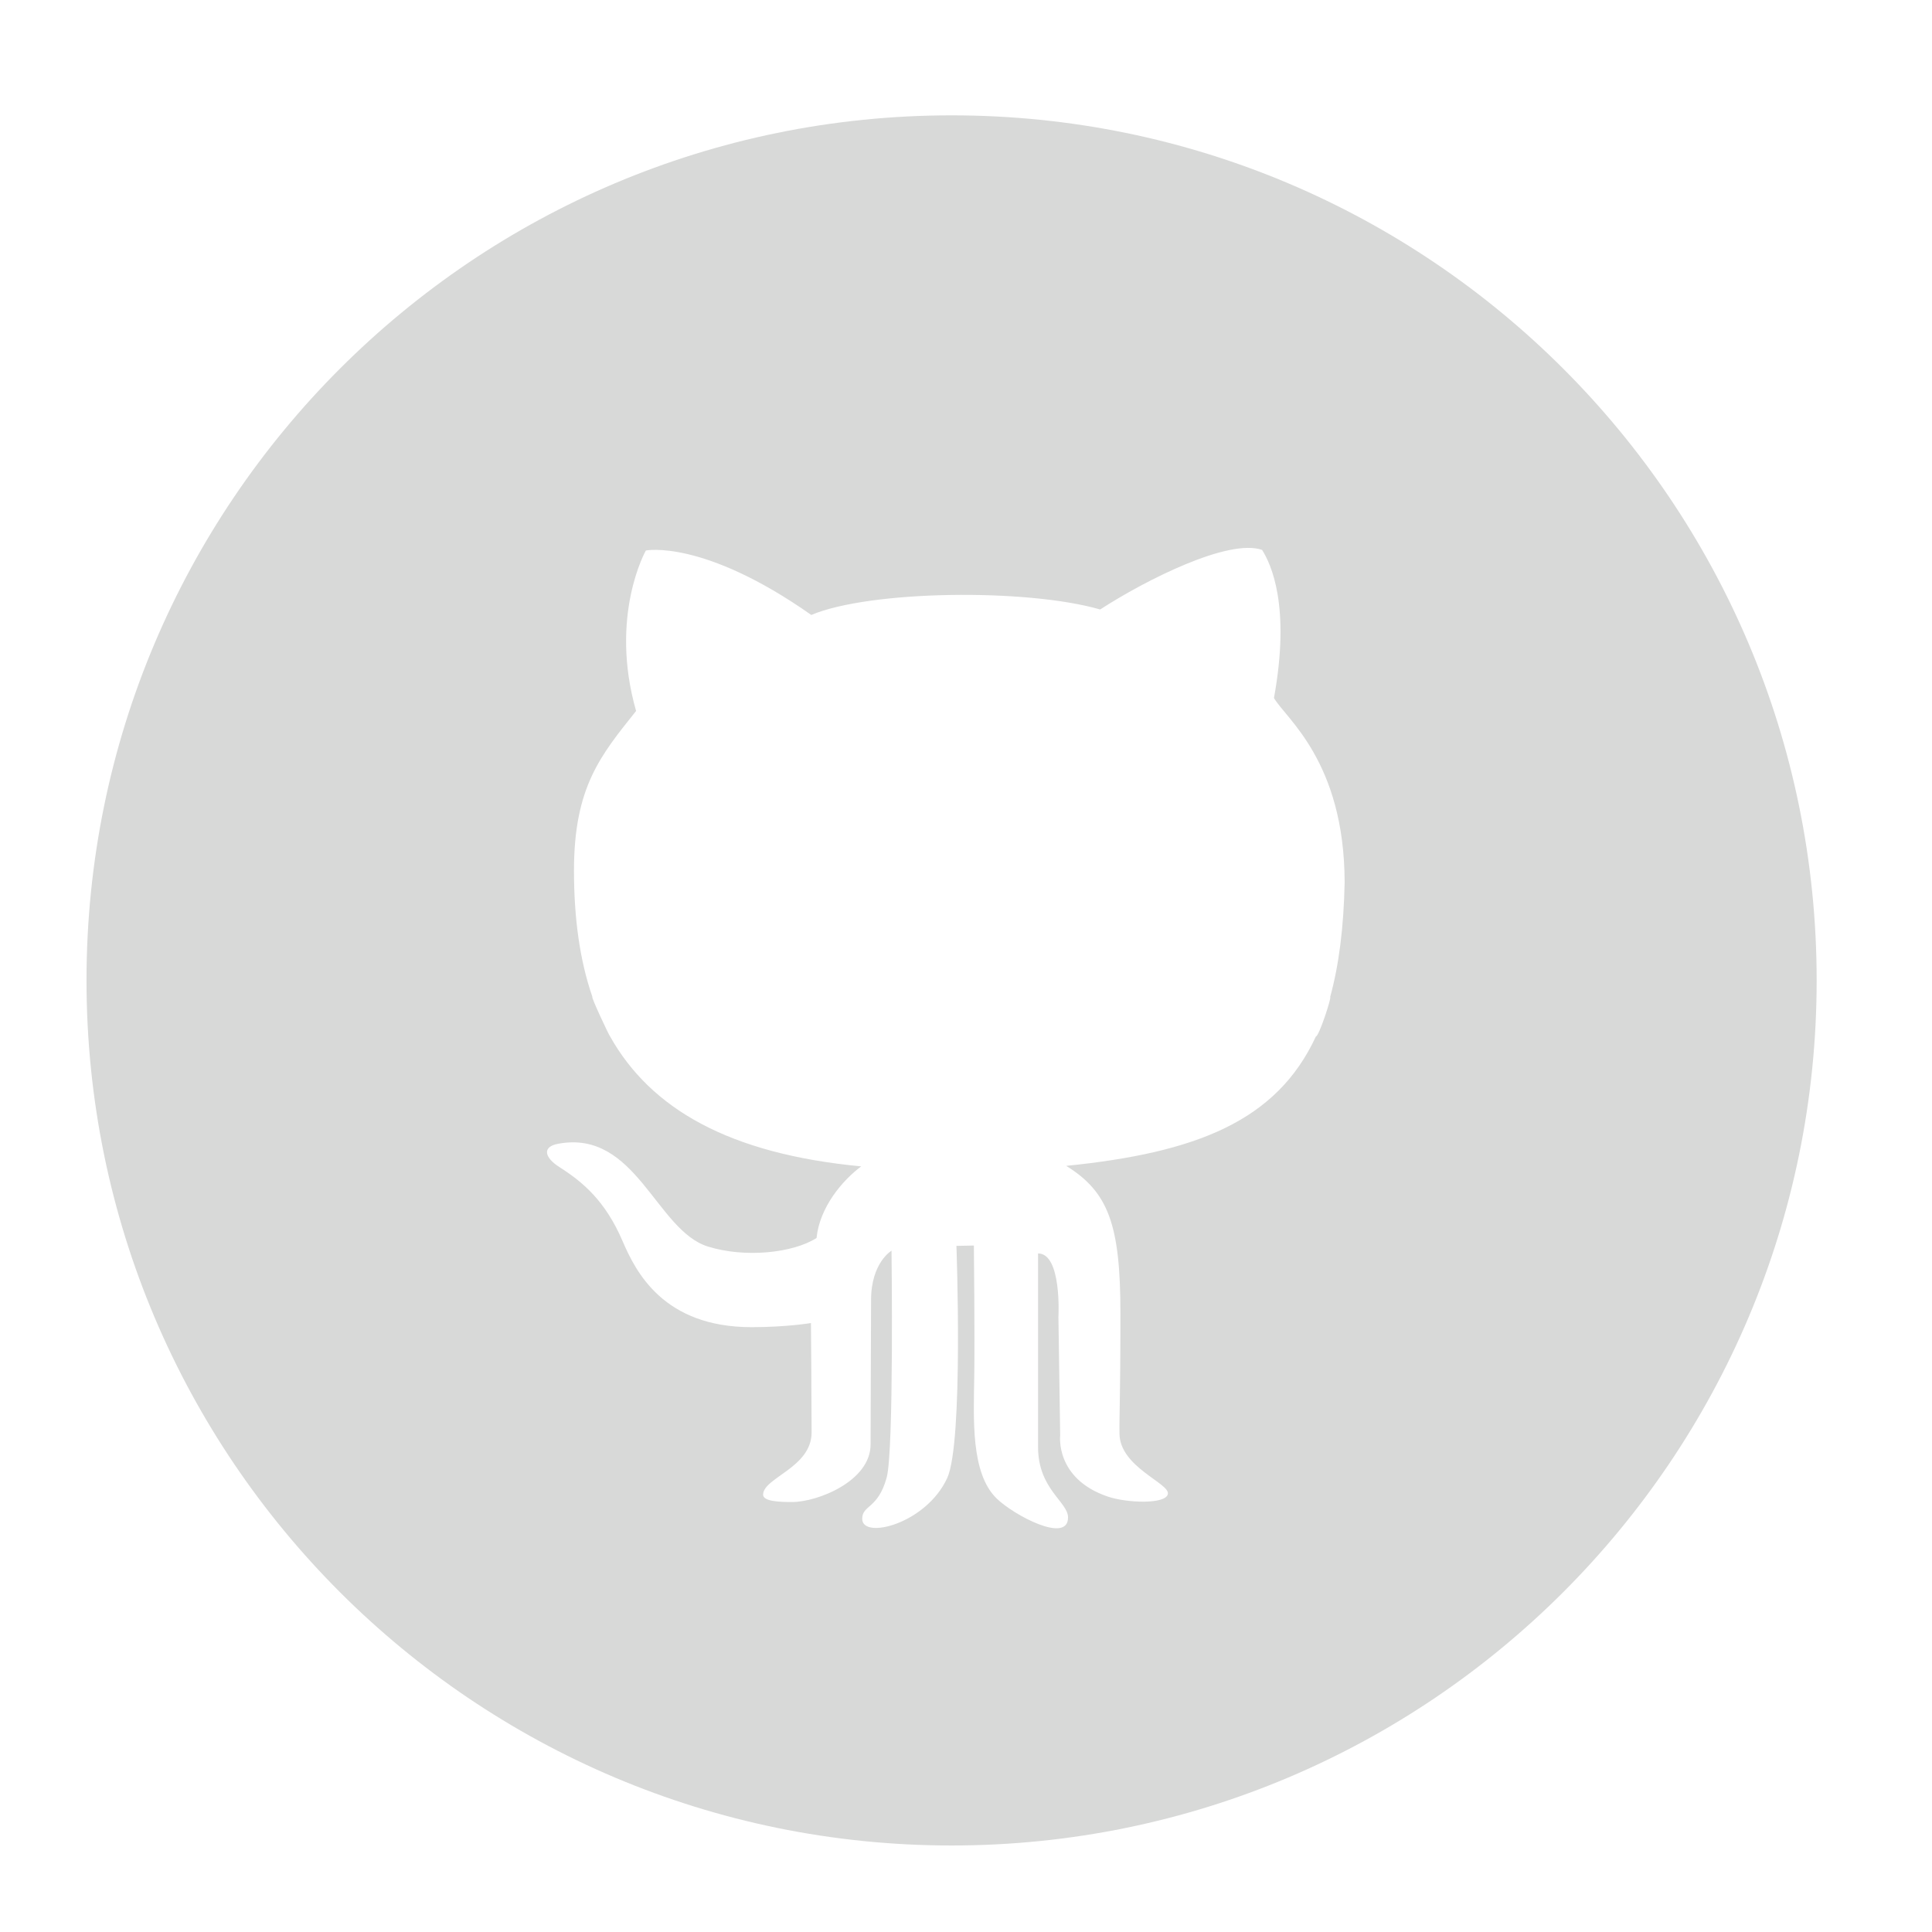
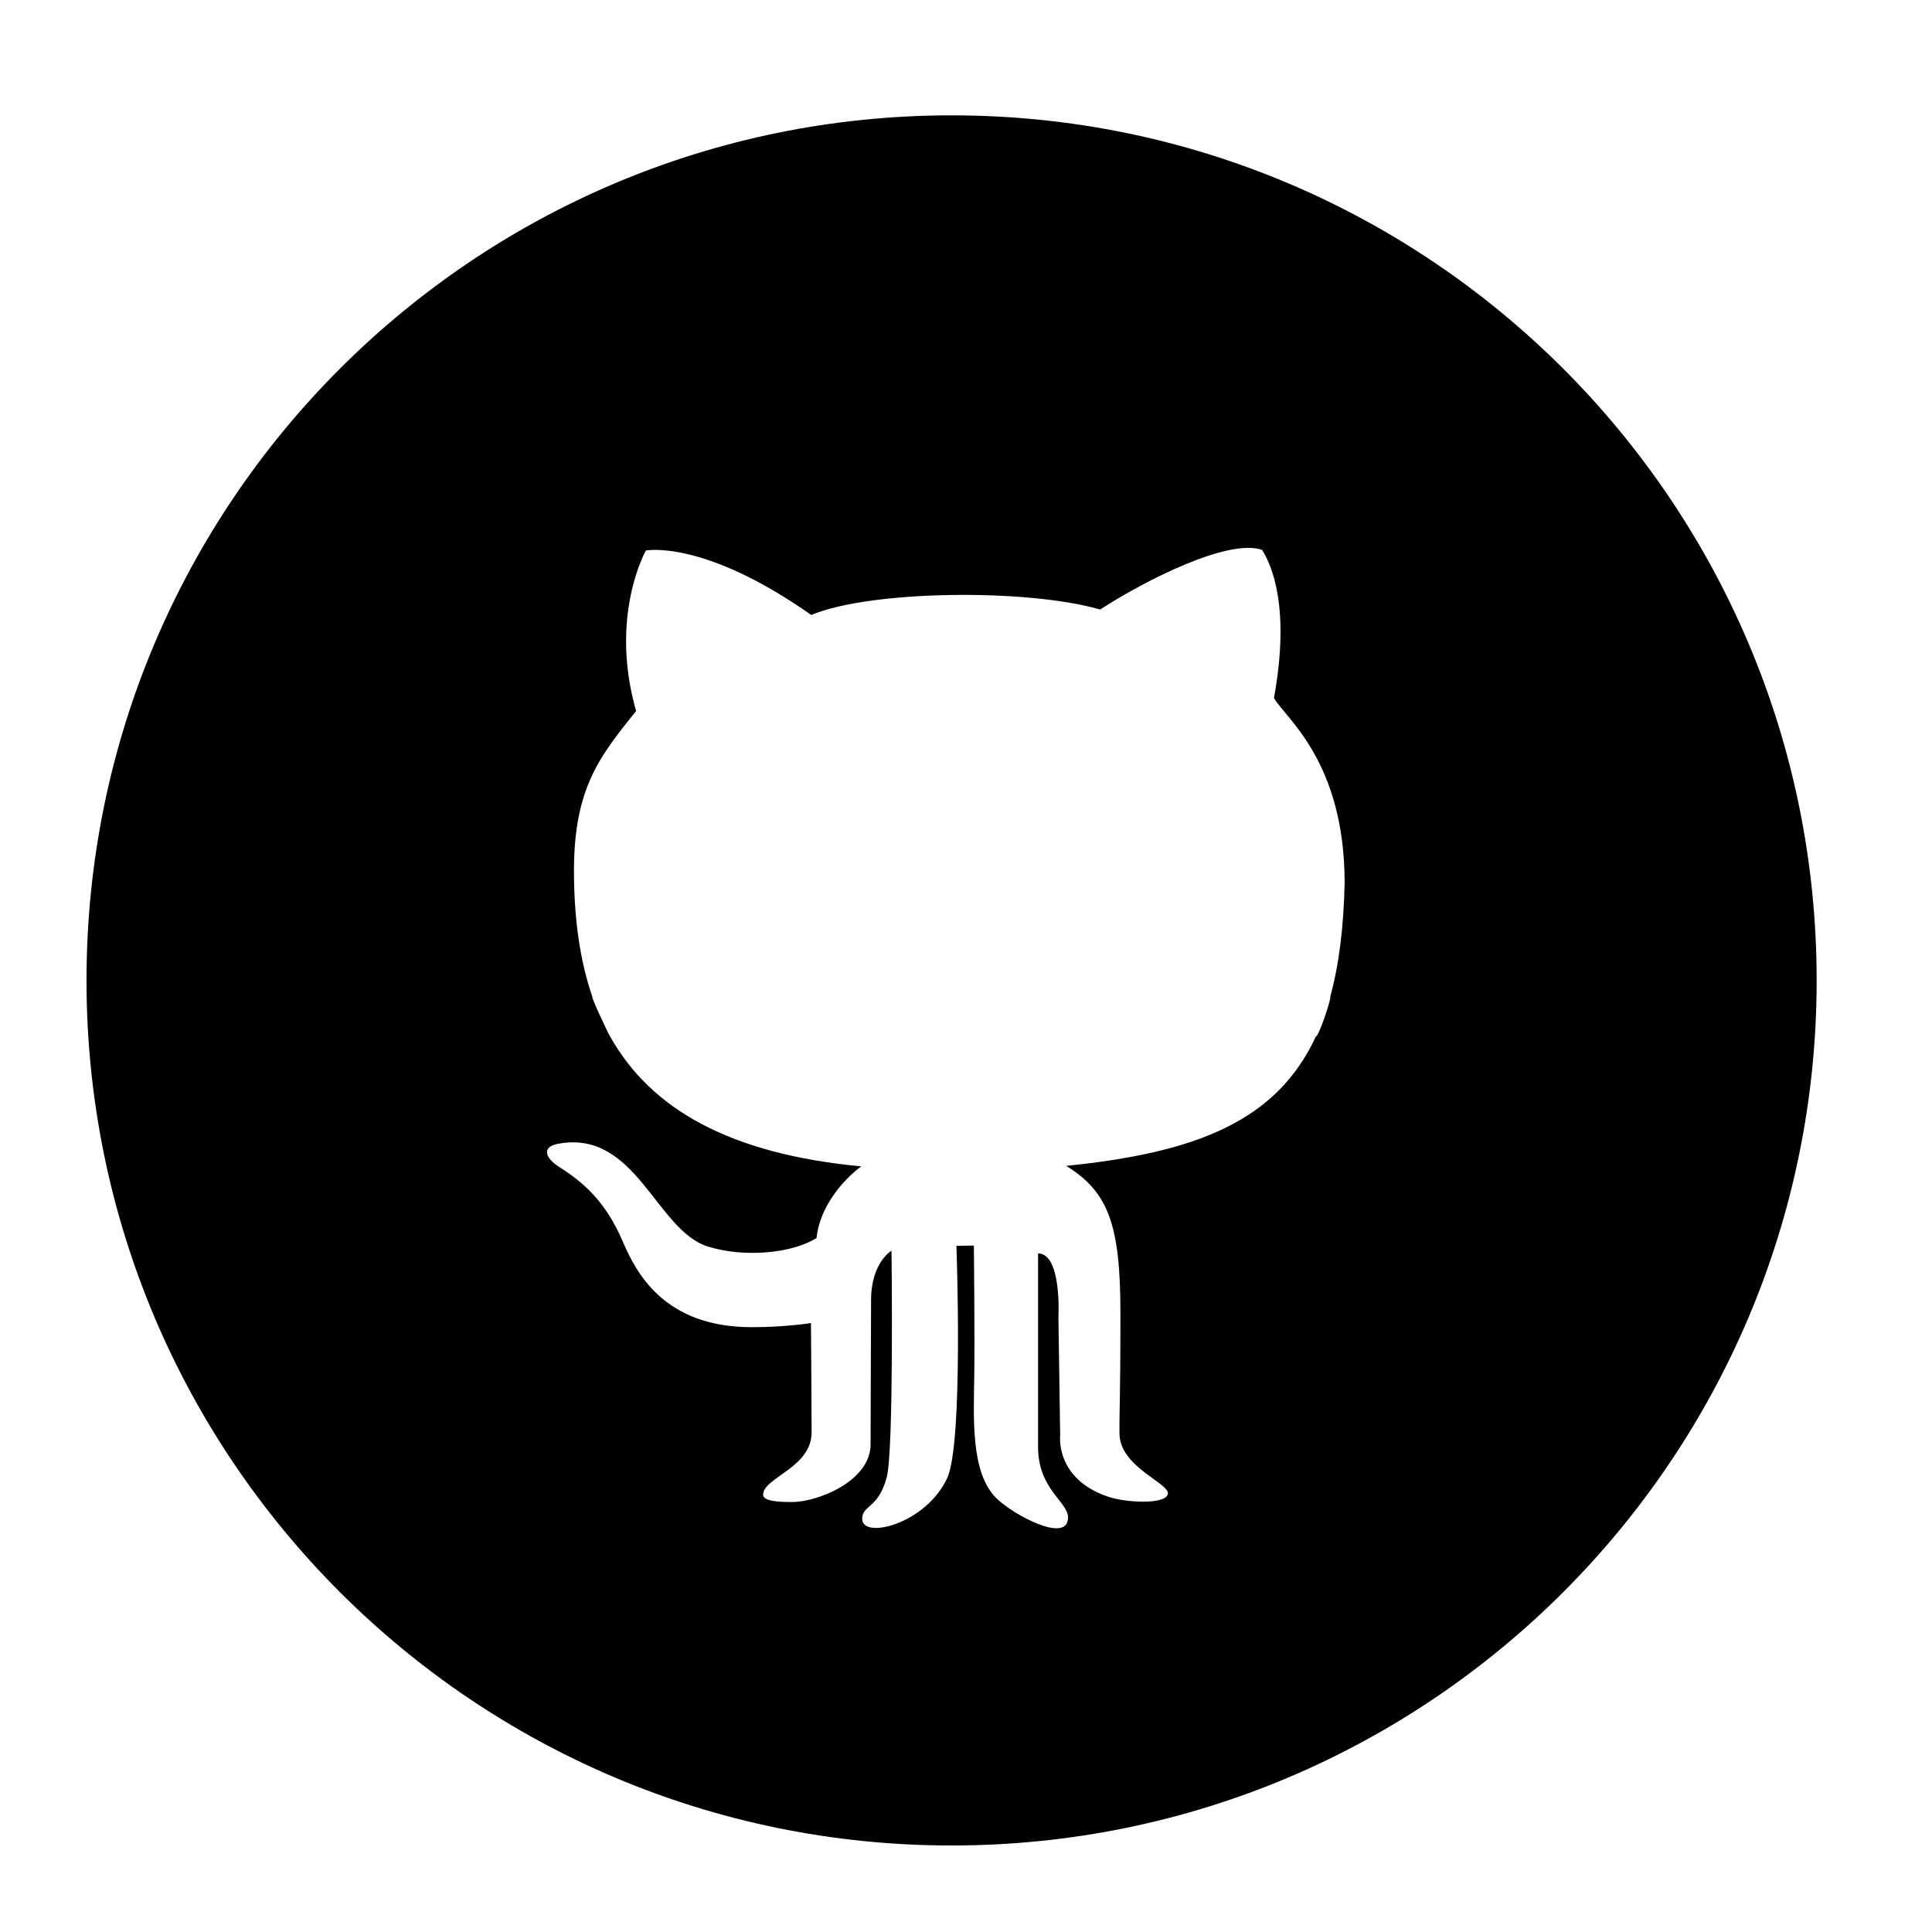
<svg xmlns="http://www.w3.org/2000/svg" height="67px" id="Layer_1" style="enable-background:new 0 0 67 67;" version="1.1" viewBox="0 0 67 67" width="67px" xml:space="preserve">
-   <path d="M20.543,34.569c-0.054-0.001,0.592,1.366,0.61,1.366  c1.41,2.516,4.128,4.08,8.713,4.514c-0.654,0.488-1.44,1.414-1.549,2.484c-0.823,0.523-2.478,0.696-3.764,0.297  c-1.803-0.559-2.493-4.066-5.192-3.566c-0.584,0.107-0.468,0.486,0.037,0.808c0.823,0.524,1.597,1.179,2.194,2.572  c0.459,1.07,1.423,2.981,4.473,2.981c1.21,0,2.058-0.143,2.058-0.143s0.023,2.731,0.023,3.793c0,1.225-1.682,1.57-1.682,2.159  c0,0.233,0.557,0.255,1.004,0.255c0.884,0,2.723-0.725,2.723-1.998c0-1.011,0.017-4.411,0.017-5.006c0-1.3,0.709-1.712,0.709-1.712  s0.088,6.94-0.169,7.872c-0.302,1.094-0.847,0.939-0.847,1.427c0,0.726,2.214,0.179,2.948-1.416c0.567-1.239,0.319-8.05,0.319-8.05  l0.605-0.012c0,0,0.034,3.117,0.013,4.542c-0.021,1.476-0.123,3.342,0.769,4.222c0.586,0.579,2.484,1.594,2.484,0.666  c0-0.539-1.04-0.982-1.04-2.441v-6.715c0.831,0,0.706,2.208,0.706,2.208l0.061,4.103c0,0-0.184,1.494,1.645,2.119  c0.645,0.223,2.025,0.282,2.09-0.09c0.065-0.373-1.662-0.928-1.678-2.084c-0.01-0.707,0.032-1.119,0.032-4.187  c0-3.068-0.419-4.202-1.88-5.106c4.508-0.455,7.299-1.551,8.658-4.486c0.106,0.003,0.555-1.371,0.496-1.371  c0.305-1.108,0.47-2.419,0.502-3.971c-0.008-4.21-2.058-5.699-2.451-6.398c0.58-3.187-0.098-4.637-0.412-5.135  c-1.162-0.406-4.041,1.045-5.615,2.066c-2.564-0.737-7.986-0.666-10.019,0.19c-3.751-2.639-5.736-2.235-5.736-2.235  s-1.283,2.259-0.339,5.565c-1.234,1.546-2.154,2.64-2.154,5.539C19.906,31.83,20.102,33.292,20.543,34.569z M33,64  C16.432,64,3,50.569,3,34S16.432,4,33,4s30,13.431,30,30S49.568,64,33,64z" style="fill-rule:evenodd;clip-rule:evenodd;fill:#D8D9D8;" />
+   <path d="M20.543,34.568c-0.054,0,0.592,1.367,0.61,1.367  c1.41,2.516,4.128,4.08,8.713,4.514c-0.654,0.488-1.44,1.414-1.549,2.484c-0.823,0.523-2.478,0.696-3.764,0.297  c-1.803-0.559-2.493-4.066-5.192-3.566c-0.584,0.107-0.468,0.486,0.037,0.809c0.823,0.523,1.597,1.178,2.194,2.571  c0.459,1.07,1.423,2.981,4.473,2.981c1.21,0,2.058-0.143,2.058-0.143s0.023,2.731,0.023,3.793c0,1.225-1.682,1.57-1.682,2.159  c0,0.233,0.557,0.255,1.004,0.255c0.884,0,2.723-0.725,2.723-1.998c0-1.011,0.017-4.41,0.017-5.006c0-1.3,0.709-1.712,0.709-1.712  s0.088,6.94-0.169,7.872c-0.302,1.094-0.847,0.939-0.847,1.427c0,0.726,2.214,0.179,2.948-1.416c0.567-1.239,0.319-8.05,0.319-8.05  l0.605-0.012c0,0,0.034,3.117,0.013,4.542c-0.021,1.476-0.123,3.342,0.769,4.222c0.586,0.579,2.484,1.594,2.484,0.666  c0-0.539-1.04-0.982-1.04-2.441v-6.715c0.831,0,0.706,2.208,0.706,2.208l0.061,4.103c0,0-0.184,1.494,1.645,2.119  c0.645,0.223,2.025,0.283,2.09-0.09c0.065-0.373-1.662-0.928-1.678-2.084c-0.01-0.707,0.032-1.119,0.032-4.187  c0-3.068-0.419-4.202-1.88-5.106c4.508-0.455,7.299-1.551,8.658-4.486c0.106,0.003,0.555-1.371,0.496-1.371  c0.305-1.108,0.47-2.419,0.502-3.971c-0.008-4.21-2.058-5.699-2.451-6.398c0.58-3.187-0.098-4.637-0.412-5.135  c-1.162-0.406-4.041,1.045-5.615,2.067c-2.564-0.737-7.986-0.666-10.019,0.19c-3.751-2.639-5.736-2.235-5.736-2.235  s-1.283,2.259-0.339,5.565c-1.234,1.546-2.154,2.64-2.154,5.539C19.906,31.83,20.102,33.292,20.543,34.568z M33,64  C16.432,64,3,50.568,3,34C3,17.431,16.432,4,33,4s30,13.431,30,30C63,50.568,49.568,64,33,64z" style="fill-rule:evenodd;clip-rule:evenodd;fill:#010101;" />
</svg>
